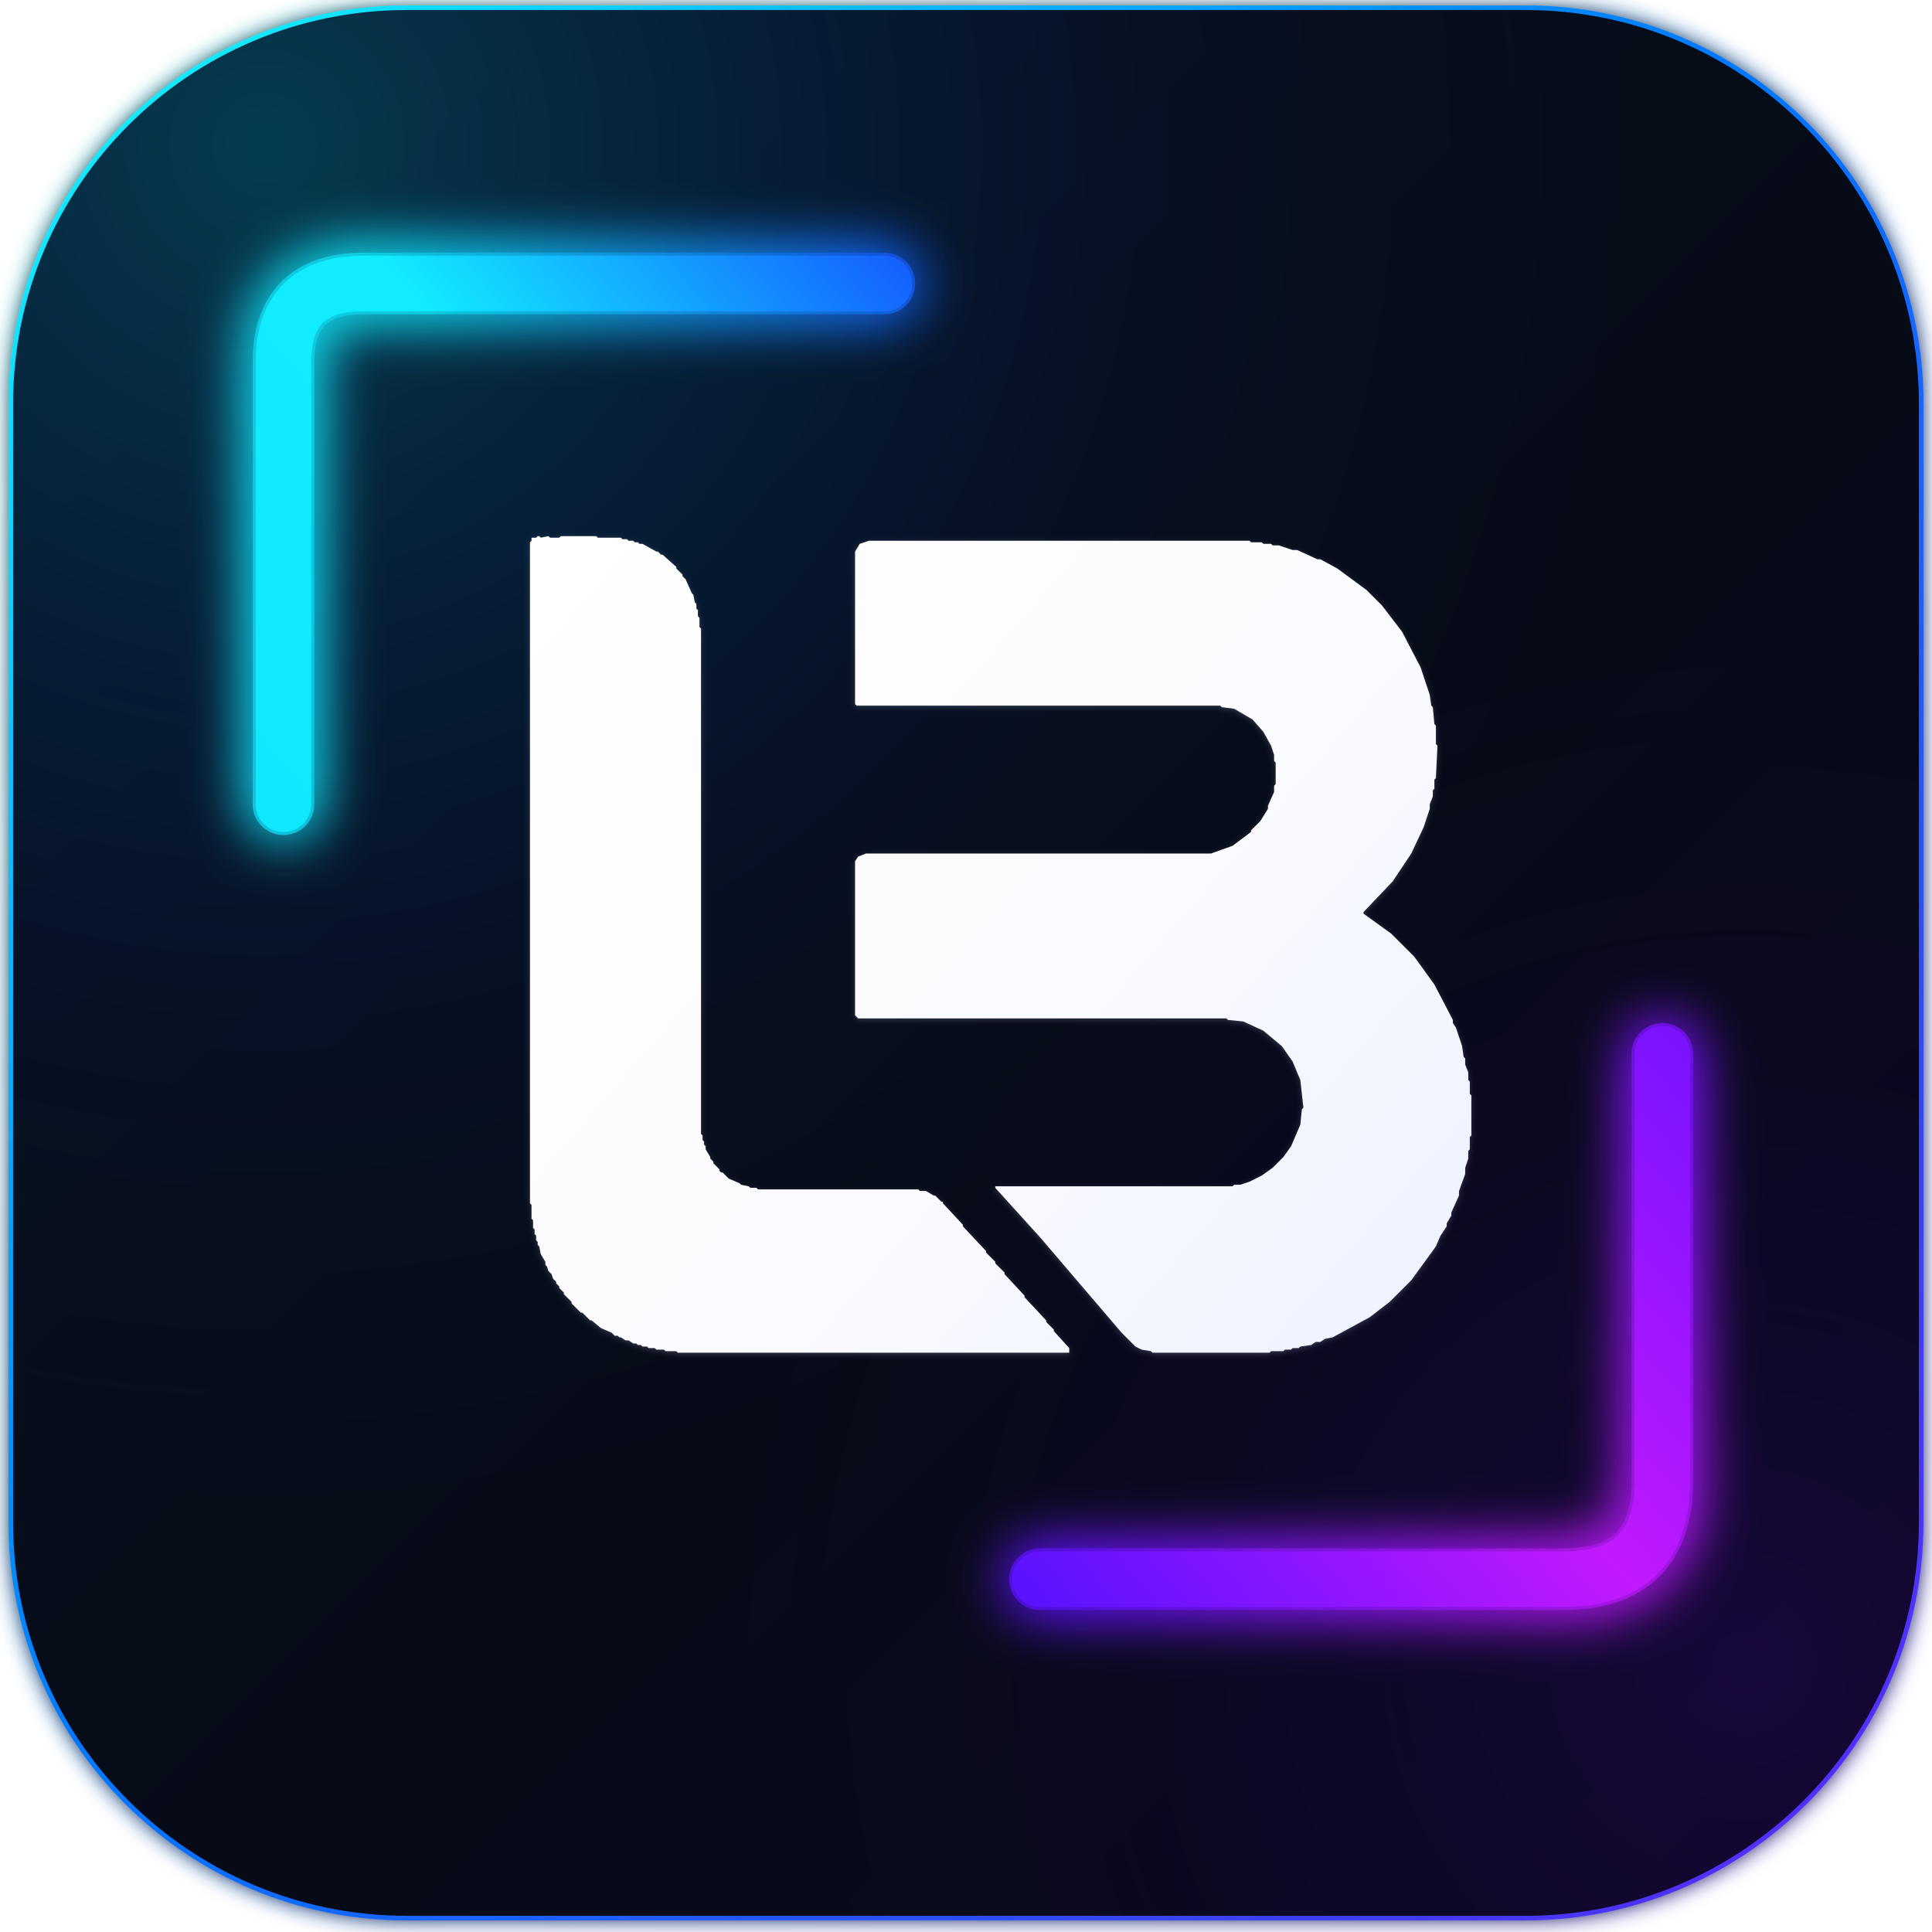
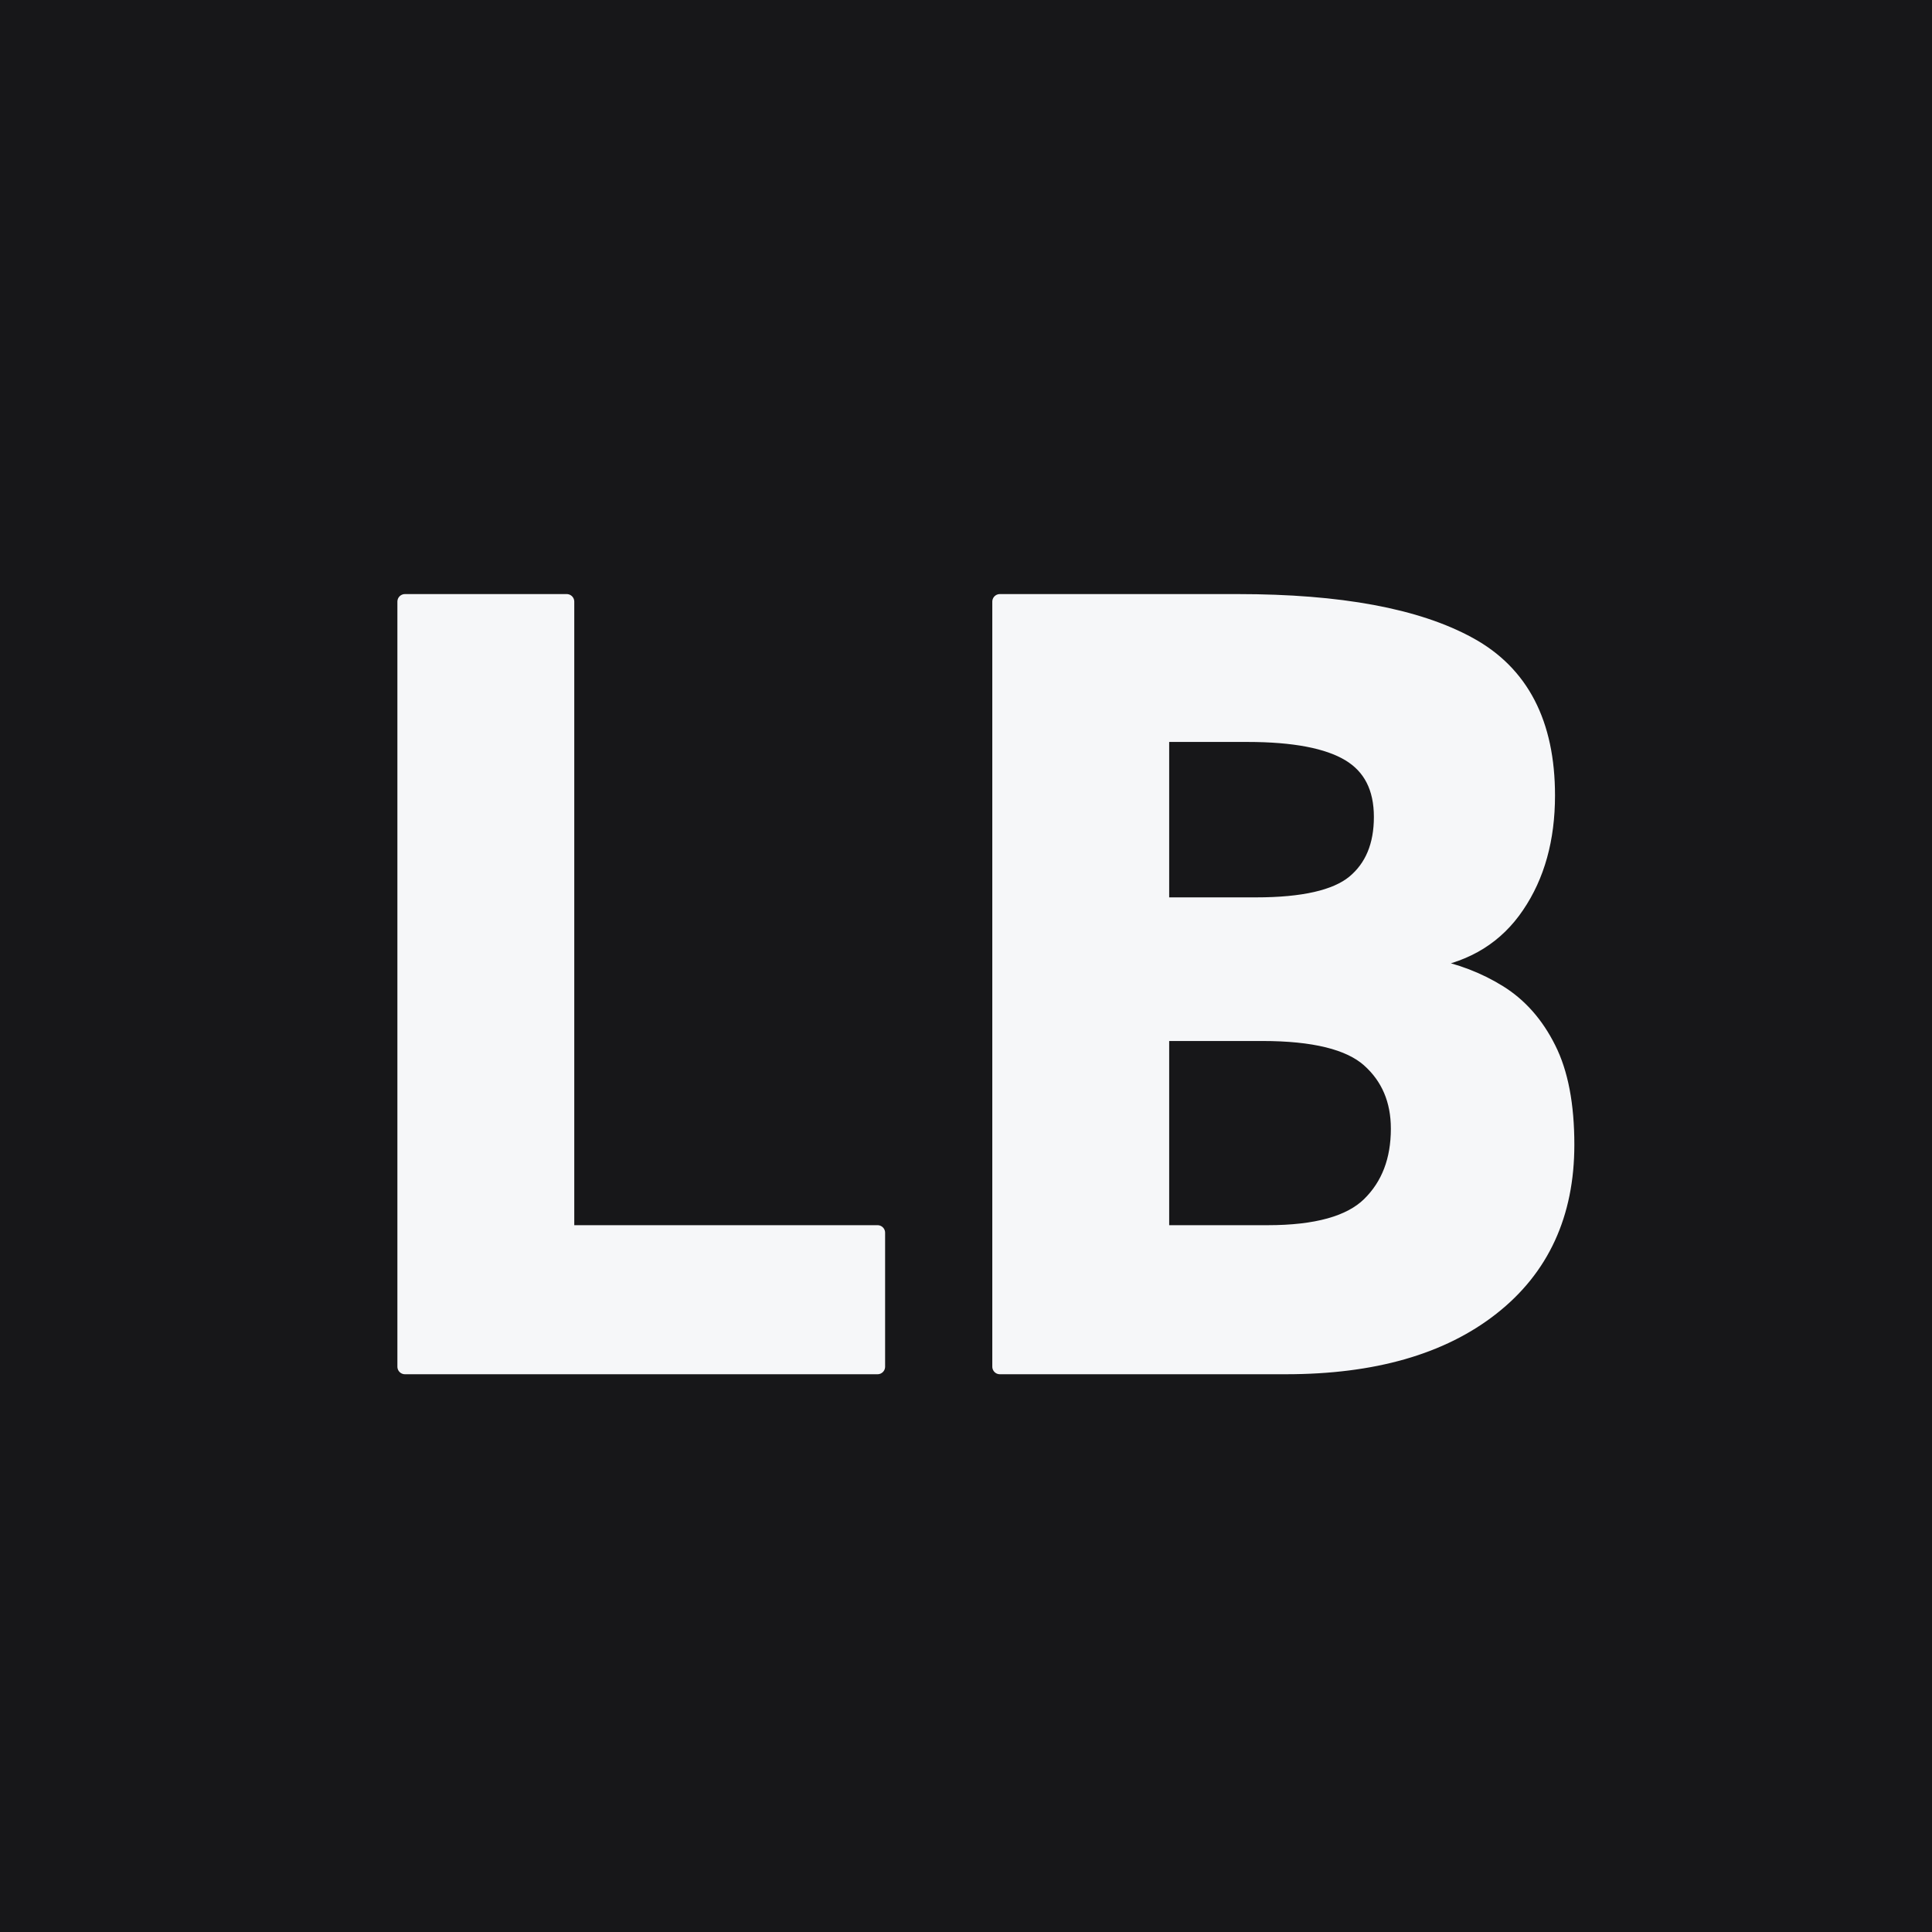
- <svg xmlns="http://www.w3.org/2000/svg" width="1254" height="1254" viewBox="0 0 1254 1254" role="img" aria-label="LogBook LB neon icon">
-   <defs>
-     <linearGradient id="bg" x1="0" y1="0" x2="1" y2="1">
-       <stop offset="0" stop-color="#07111f" />
-       <stop offset="0.55" stop-color="#070b18" />
-       <stop offset="1" stop-color="#09081c" />
-     </linearGradient>
-     <radialGradient id="cyanWash" cx="0.14" cy="0.08" r="0.76">
-       <stop offset="0" stop-color="#00d7ff" stop-opacity="0.22" />
-       <stop offset="0.55" stop-color="#006cff" stop-opacity="0.05" />
-       <stop offset="1" stop-color="#000000" stop-opacity="0" />
-     </radialGradient>
-     <radialGradient id="violetWash" cx="0.90" cy="0.86" r="0.58">
-       <stop offset="0" stop-color="#6e00ff" stop-opacity="0.14" />
-       <stop offset="1" stop-color="#000000" stop-opacity="0" />
-     </radialGradient>
-     <linearGradient id="frameStroke" x1="95" y1="90" x2="1185" y2="1160" gradientUnits="userSpaceOnUse">
-       <stop offset="0" stop-color="#16efff" />
-       <stop offset="0.45" stop-color="#0079ff" />
-       <stop offset="1" stop-color="#4f36ff" />
-     </linearGradient>
-     <linearGradient id="tlStroke" x1="176" y1="530" x2="596" y2="170" gradientUnits="userSpaceOnUse">
-       <stop offset="0" stop-color="#10e8ff" />
-       <stop offset="0.52" stop-color="#11edff" />
-       <stop offset="1" stop-color="#155cff" />
-     </linearGradient>
-     <linearGradient id="brStroke" x1="660" y1="1025" x2="1080" y2="670" gradientUnits="userSpaceOnUse">
-       <stop offset="0" stop-color="#5b12ff" />
-       <stop offset="0.55" stop-color="#c219ff" />
-       <stop offset="1" stop-color="#7c13ff" />
-     </linearGradient>
-     <linearGradient id="logoFill" x1="340" y1="350" x2="950" y2="880" gradientUnits="userSpaceOnUse">
-       <stop offset="0" stop-color="#ffffff" />
-       <stop offset="0.55" stop-color="#fbfbff" />
-       <stop offset="1" stop-color="#edf2ff" />
-     </linearGradient>
-     <filter id="frameGlow" x="-12%" y="-12%" width="124%" height="124%" color-interpolation-filters="sRGB">
-       <feGaussianBlur stdDeviation="7" result="b" />
-       <feMerge>
-         <feMergeNode in="b" />
-         <feMergeNode in="SourceGraphic" />
-       </feMerge>
-     </filter>
-     <filter id="neonGlow" x="-40%" y="-40%" width="180%" height="180%" color-interpolation-filters="sRGB">
-       <feGaussianBlur stdDeviation="18" result="b1" />
-       <feGaussianBlur stdDeviation="7" result="b2" />
-       <feMerge>
-         <feMergeNode in="b1" />
-         <feMergeNode in="b2" />
-         <feMergeNode in="SourceGraphic" />
-       </feMerge>
-     </filter>
-     <filter id="logoSoft" x="-8%" y="-8%" width="116%" height="116%" color-interpolation-filters="sRGB">
-       <feGaussianBlur in="SourceAlpha" stdDeviation="2" result="blur" />
-       <feOffset dy="1" result="off" />
-       <feColorMatrix in="off" type="matrix" values="0 0 0 0 0.85  0 0 0 0 0.90  0 0 0 0 1  0 0 0 0.20 0" result="shadow" />
-       <feMerge>
-         <feMergeNode in="shadow" />
-         <feMergeNode in="SourceGraphic" />
-       </feMerge>
-     </filter>
-     <clipPath id="panelClip">
-       <rect x="6" y="4" width="1242" height="1242" rx="258" ry="258" />
-     </clipPath>
-   </defs>
-   <g filter="url(#frameGlow)">
-     <rect x="7" y="5" width="1240" height="1240" rx="257" ry="257" fill="url(#bg)" stroke="url(#frameStroke)" stroke-width="3" />
-   </g>
-   <g clip-path="url(#panelClip)">
-     <rect x="6" y="4" width="1242" height="1242" fill="url(#cyanWash)" />
-     <rect x="6" y="4" width="1242" height="1242" fill="url(#violetWash)" />
-   </g>
-   <path d="M 184 522 L 184 235 Q 184 184 236 184 L 574 184" fill="none" stroke="url(#tlStroke)" stroke-width="40" stroke-linecap="round" stroke-linejoin="round" opacity="0.82" filter="url(#neonGlow)" />
-   <path d="M 184 522 L 184 235 Q 184 184 236 184 L 574 184" fill="none" stroke="url(#tlStroke)" stroke-width="36" stroke-linecap="round" stroke-linejoin="round" />
-   <path d="M 675 1025 L 1015 1025 Q 1079 1025 1079 961 L 1079 684" fill="none" stroke="url(#brStroke)" stroke-width="40" stroke-linecap="round" stroke-linejoin="round" opacity="0.84" filter="url(#neonGlow)" />
-   <path d="M 675 1025 L 1015 1025 Q 1079 1025 1079 961 L 1079 684" fill="none" stroke="url(#brStroke)" stroke-width="36" stroke-linecap="round" stroke-linejoin="round" />
-   <path d="M 558 353 L 555 358 L 555 457 L 556 458 L 792 458 L 793 459 L 801 460 L 813 467 L 820 475 L 825 484 L 827 490 L 827 494 L 828 495 L 828 509 L 827 510 L 827 514 L 823 523 L 823 525 L 818 533 L 812 539 L 812 540 L 800 549 L 786 554 L 562 554 L 557 556 L 555 559 L 555 659 L 557 661 L 796 661 L 797 662 L 807 663 L 820 669 L 832 679 L 839 689 L 844 701 L 846 719 L 845 720 L 844 730 L 838 744 L 833 751 L 826 758 L 819 763 L 811 767 L 805 769 L 801 769 L 800 770 L 646 770 L 646 771 L 675 803 L 728 865 L 737 874 L 741 876 L 747 877 L 748 878 L 824 878 L 825 877 L 833 877 L 834 876 L 838 876 L 839 875 L 843 875 L 844 874 L 851 873 L 854 871 L 857 871 L 860 869 L 865 868 L 889 855 L 902 845 L 916 831 L 932 809 L 935 802 L 939 796 L 939 794 L 942 789 L 942 787 L 947 776 L 947 773 L 951 762 L 951 758 L 953 752 L 953 747 L 954 746 L 954 738 L 955 737 L 955 711 L 954 710 L 954 702 L 953 701 L 953 696 L 951 691 L 951 687 L 950 686 L 949 679 L 945 667 L 943 664 L 943 662 L 931 639 L 918 621 L 903 606 L 885 593 L 885 592 L 904 572 L 916 554 L 924 537 L 928 525 L 928 522 L 930 517 L 930 513 L 931 512 L 931 506 L 932 505 L 933 484 L 932 483 L 932 471 L 931 470 L 930 459 L 929 458 L 928 451 L 922 433 L 910 410 L 897 393 L 887 383 L 868 369 L 857 363 L 855 363 L 842 357 L 839 357 L 830 354 L 826 354 L 825 353 L 820 353 L 819 352 L 812 352 L 811 351 L 564 351 Z M 345 349 L 345 351 L 344 352 L 344 781 L 345 782 L 345 791 L 346 792 L 346 797 L 347 798 L 347 801 L 348 802 L 348 805 L 349 806 L 349 808 L 350 809 L 351 814 L 354 819 L 354 821 L 355 822 L 356 825 L 358 827 L 359 830 L 361 832 L 361 833 L 363 835 L 363 836 L 366 839 L 366 840 L 371 845 L 371 846 L 377 852 L 378 852 L 383 857 L 384 857 L 390 862 L 397 865 L 399 867 L 401 867 L 402 868 L 403 868 L 406 870 L 408 870 L 411 872 L 413 872 L 414 873 L 416 873 L 417 874 L 420 874 L 421 875 L 425 875 L 426 876 L 431 876 L 432 877 L 439 877 L 440 878 L 694 878 L 694 875 L 684 864 L 684 863 L 679 858 L 679 857 L 665 842 L 665 841 L 652 827 L 652 826 L 646 820 L 646 819 L 640 813 L 640 812 L 625 796 L 625 795 L 612 781 L 612 780 L 611 780 L 607 776 L 606 776 L 601 773 L 597 773 L 596 772 L 492 772 L 491 771 L 487 771 L 486 770 L 481 769 L 480 768 L 473 765 L 469 761 L 468 761 L 467 760 L 467 759 L 463 755 L 463 754 L 461 752 L 461 751 L 458 746 L 458 744 L 457 743 L 457 741 L 456 740 L 456 737 L 455 736 L 455 408 L 454 407 L 454 401 L 453 400 L 453 396 L 452 395 L 452 392 L 451 391 L 450 386 L 449 385 L 445 376 L 443 374 L 443 373 L 439 369 L 439 368 L 430 360 L 429 360 L 427 358 L 426 358 L 417 353 L 415 353 L 414 352 L 412 352 L 411 351 L 408 351 L 407 350 L 404 350 L 403 349 L 388 349 L 387 348 L 364 348 L 363 349 L 357 349 L 356 348 L 351 349 L 350 348 L 349 348 L 348 349 Z" fill="url(#logoFill)" filter="url(#logoSoft)" />
+ <svg xmlns="http://www.w3.org/2000/svg" width="1254" height="1254" viewBox="0 0 128 128" role="img" aria-label="LogBook LB icon">
+   <rect width="128" height="128" fill="#171719" />
+   <text x="64" y="63" text-anchor="middle" dominant-baseline="central" font-family="SF Pro Rounded, Avenir Next Rounded, Avenir Next, Nunito Sans, sans-serif" font-size="71" font-weight="800" letter-spacing="-0.7" fill="#F6F7F9" stroke="#F6F7F9" stroke-width="1" stroke-linejoin="round" paint-order="stroke fill">LB</text>
</svg>
